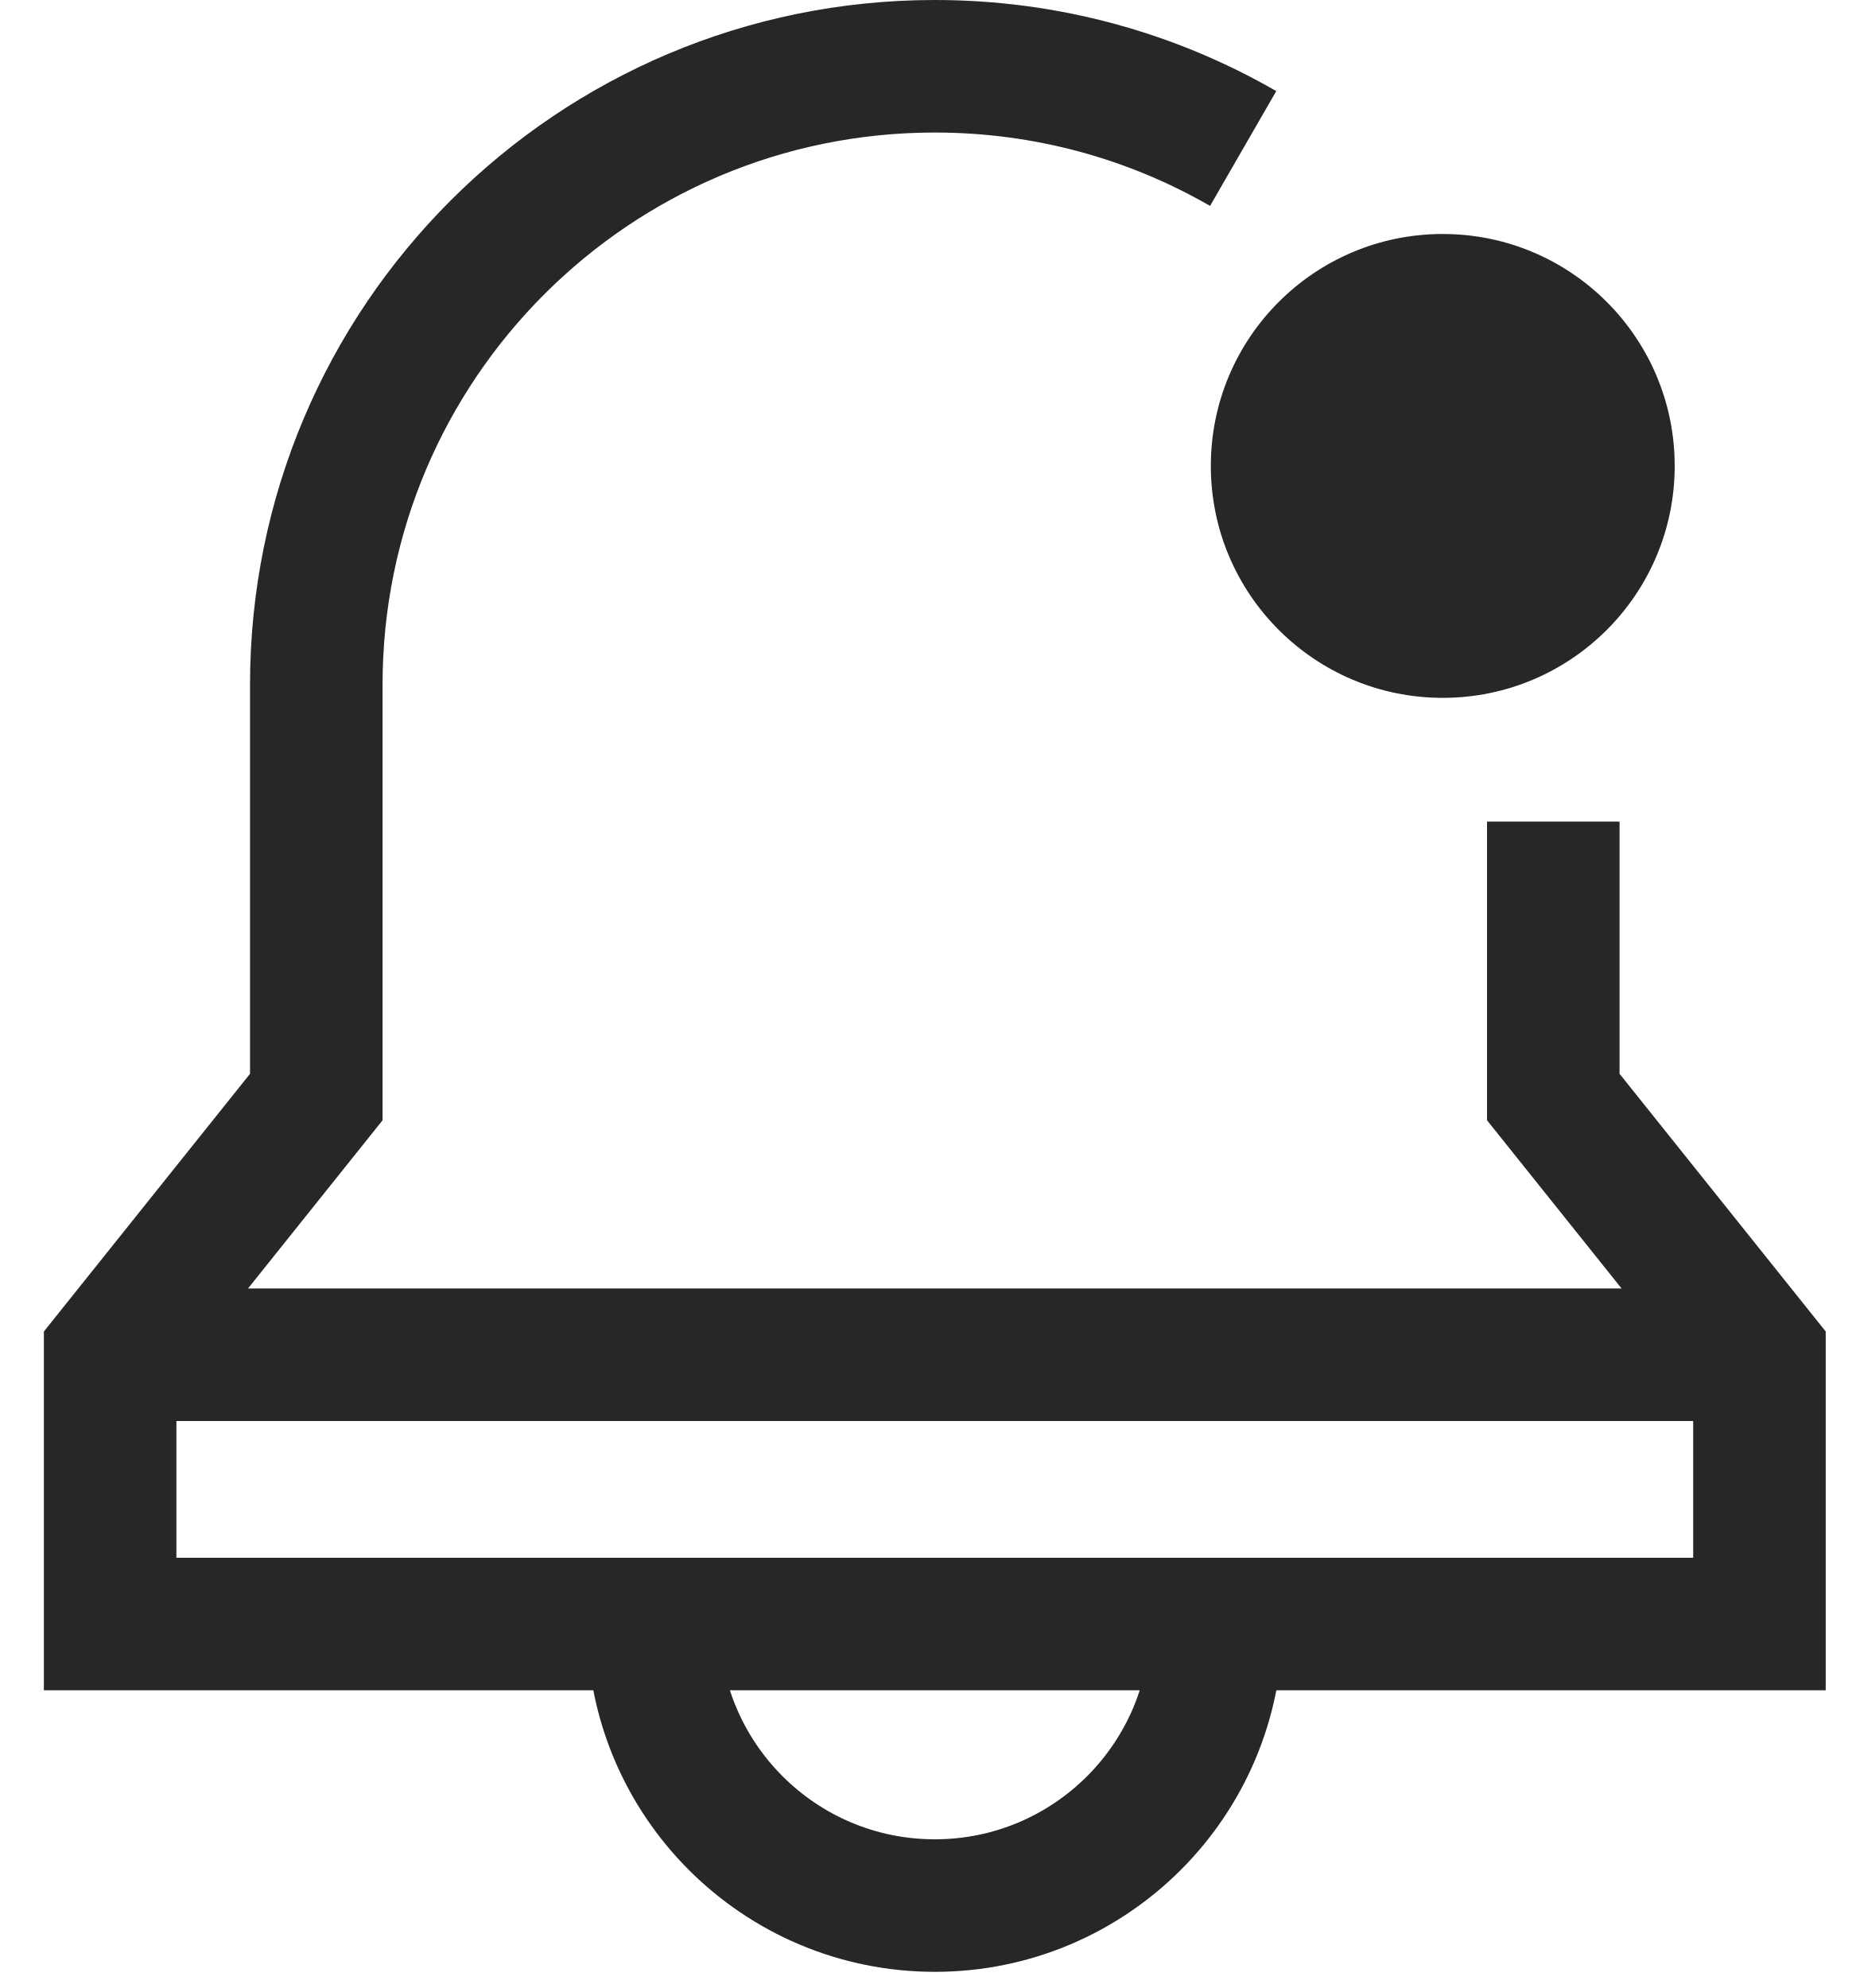
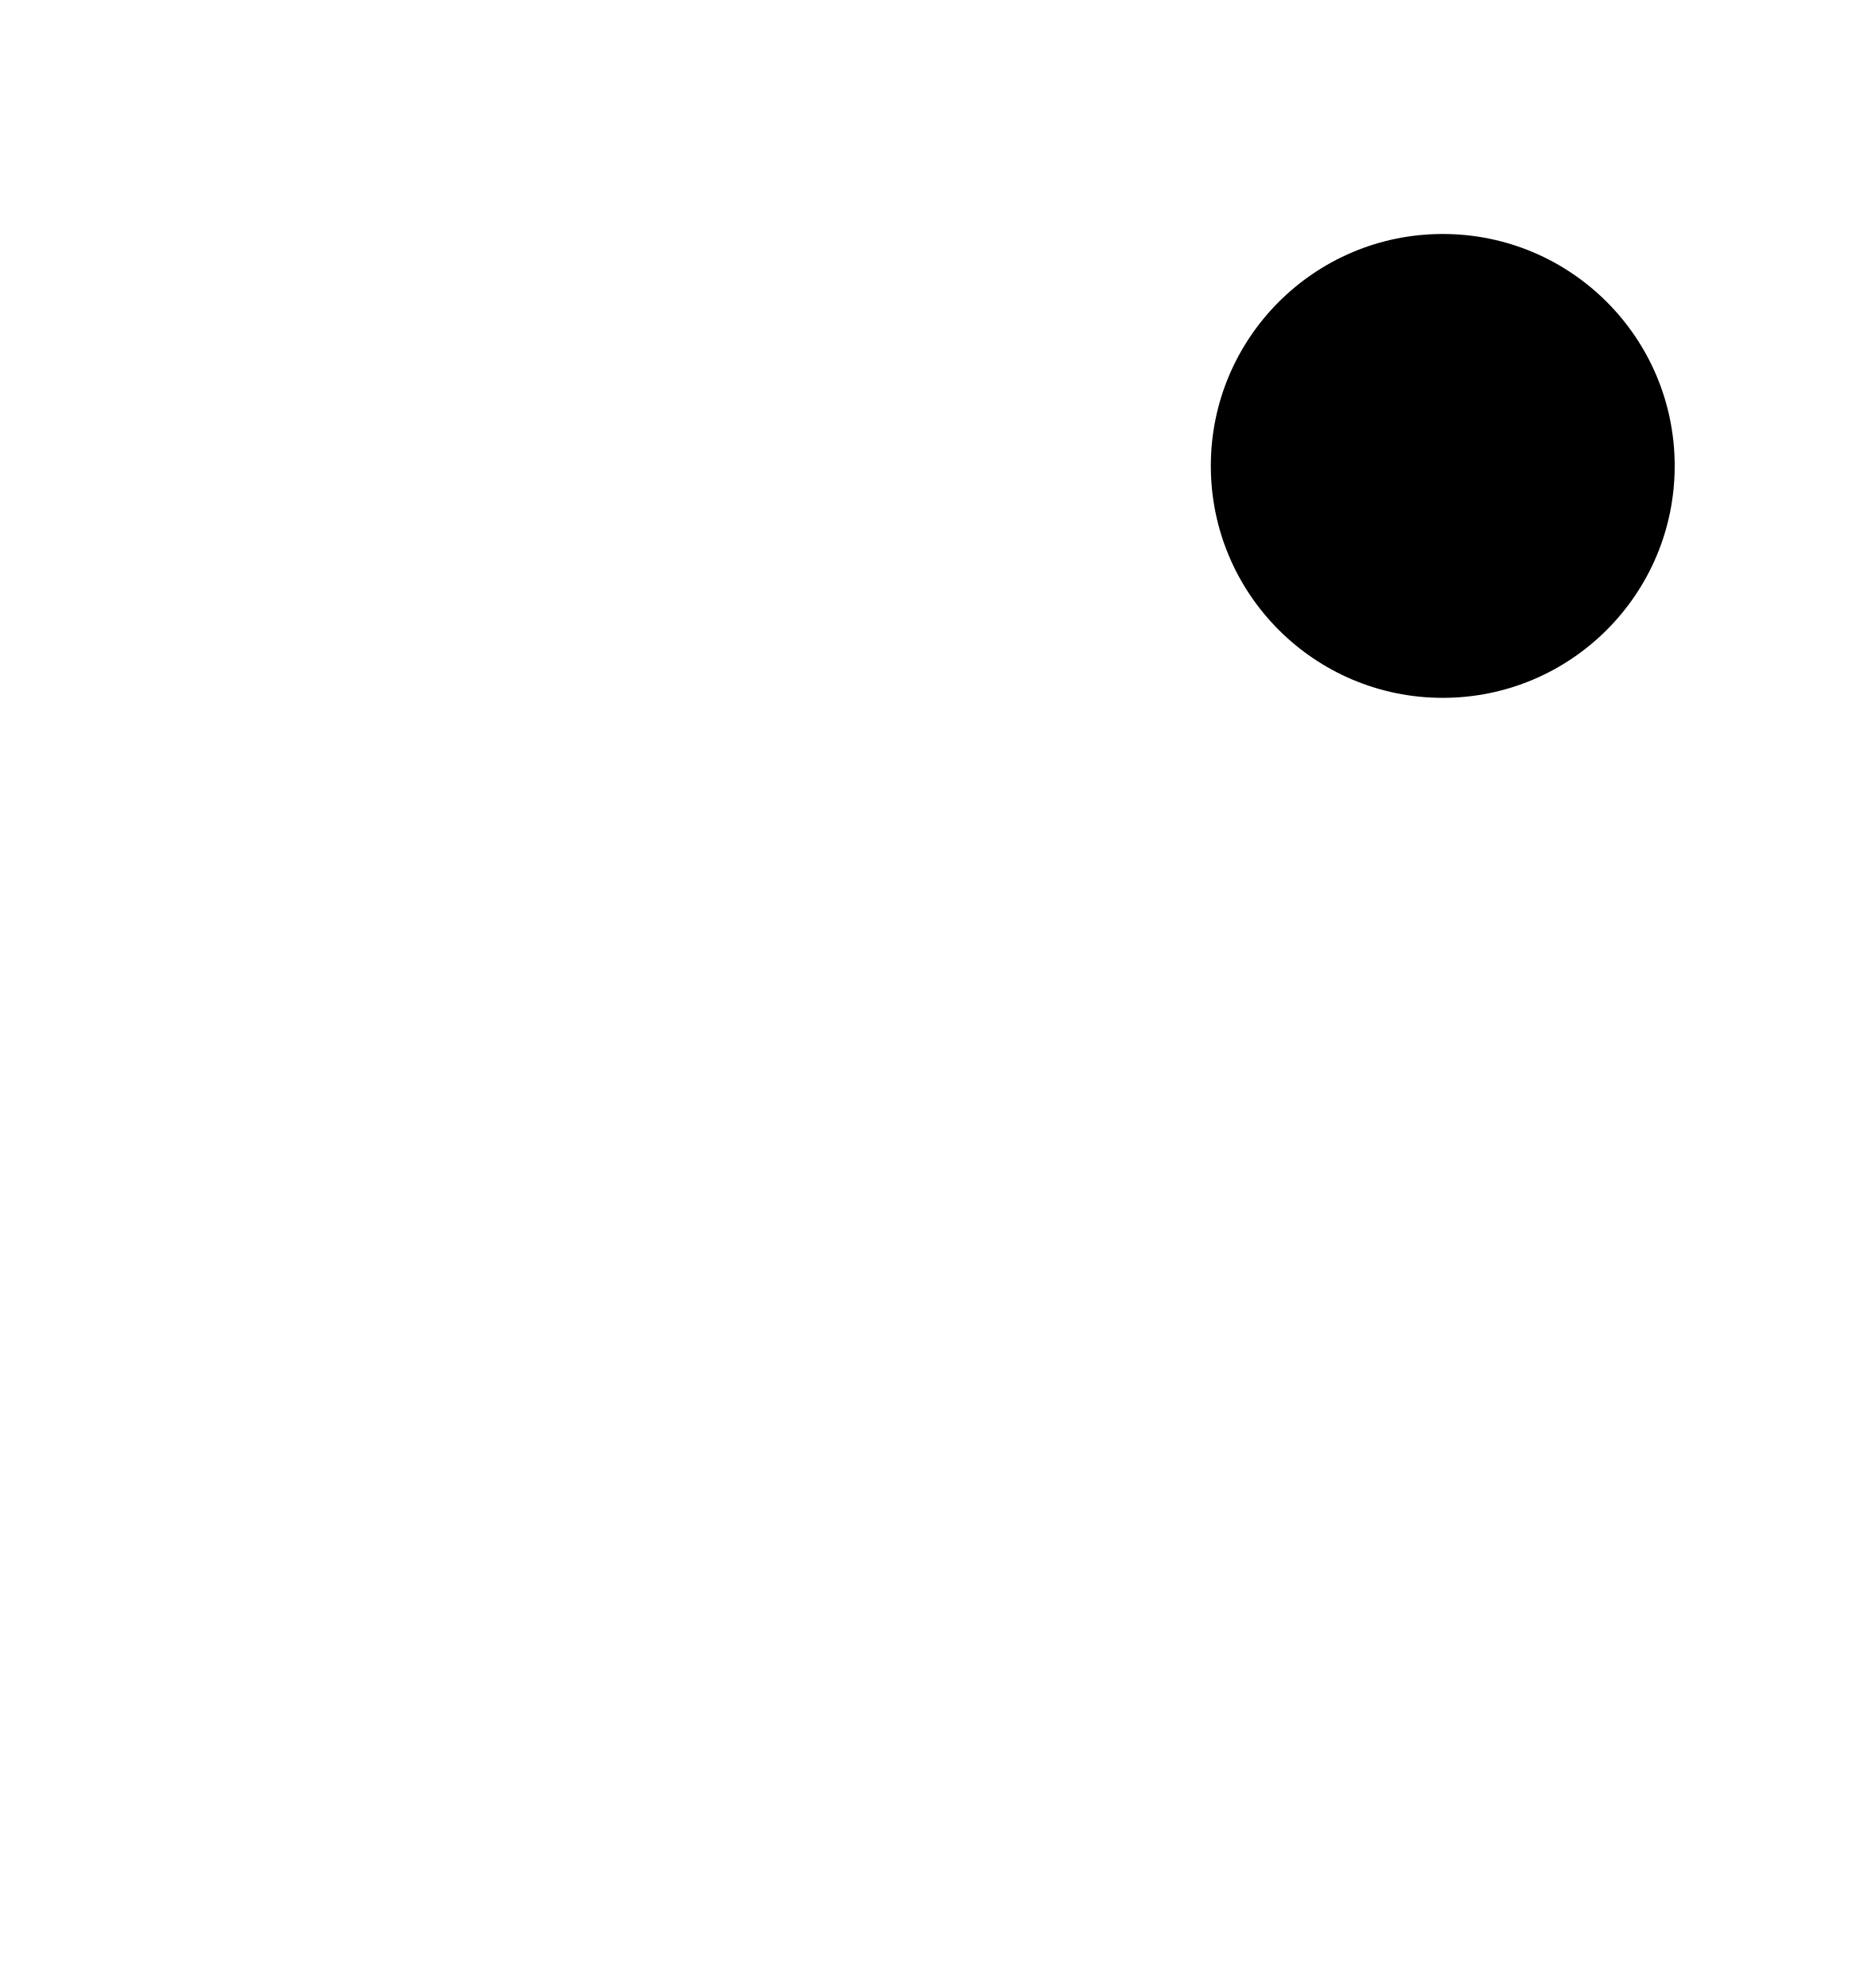
<svg xmlns="http://www.w3.org/2000/svg" width="28px" height="30px" viewBox="0 0 28 30" version="1.1">
  <g id="top-bar-notifications-active" stroke="none" stroke-width="1" fill="none" fill-rule="evenodd">
    <g id="Group-2" transform="translate(1, 1)" fill-rule="nonzero">
-       <g id="Group" stroke="#272727" stroke-width="2">
+       <g id="Group" stroke="none" stroke-width="2">
        <path d="M22.44,11.398 C22.44,12.322 22.44,13.708 22.44,15.555 L25.551,19.444 L25.551,23.507 L0.662,23.507 L0.662,19.444 L3.773,15.555 L3.773,9.333 C3.773,4.178 7.952,-0 13.107,-0 C14.801,-0 16.39,0.451 17.76,1.241" id="Path" />
        <path d="M17.356,23.507 C17.356,25.854 15.453,27.756 13.107,27.756 C10.76,27.756 8.858,25.854 8.858,23.507" id="Rectangle-Copy-13" />
        <path d="M0.662,19.444 L25.551,19.444" id="Line-Copy-4" />
      </g>
-       <circle id="Oval-8" fill="#272727" cx="20.772" cy="6.031" r="3.5" />
+       <circle id="Oval-8" stroke-opacity="0" fill="currentColor" cx="20.772" cy="6.031" r="3.5" />
    </g>
  </g>
</svg>
